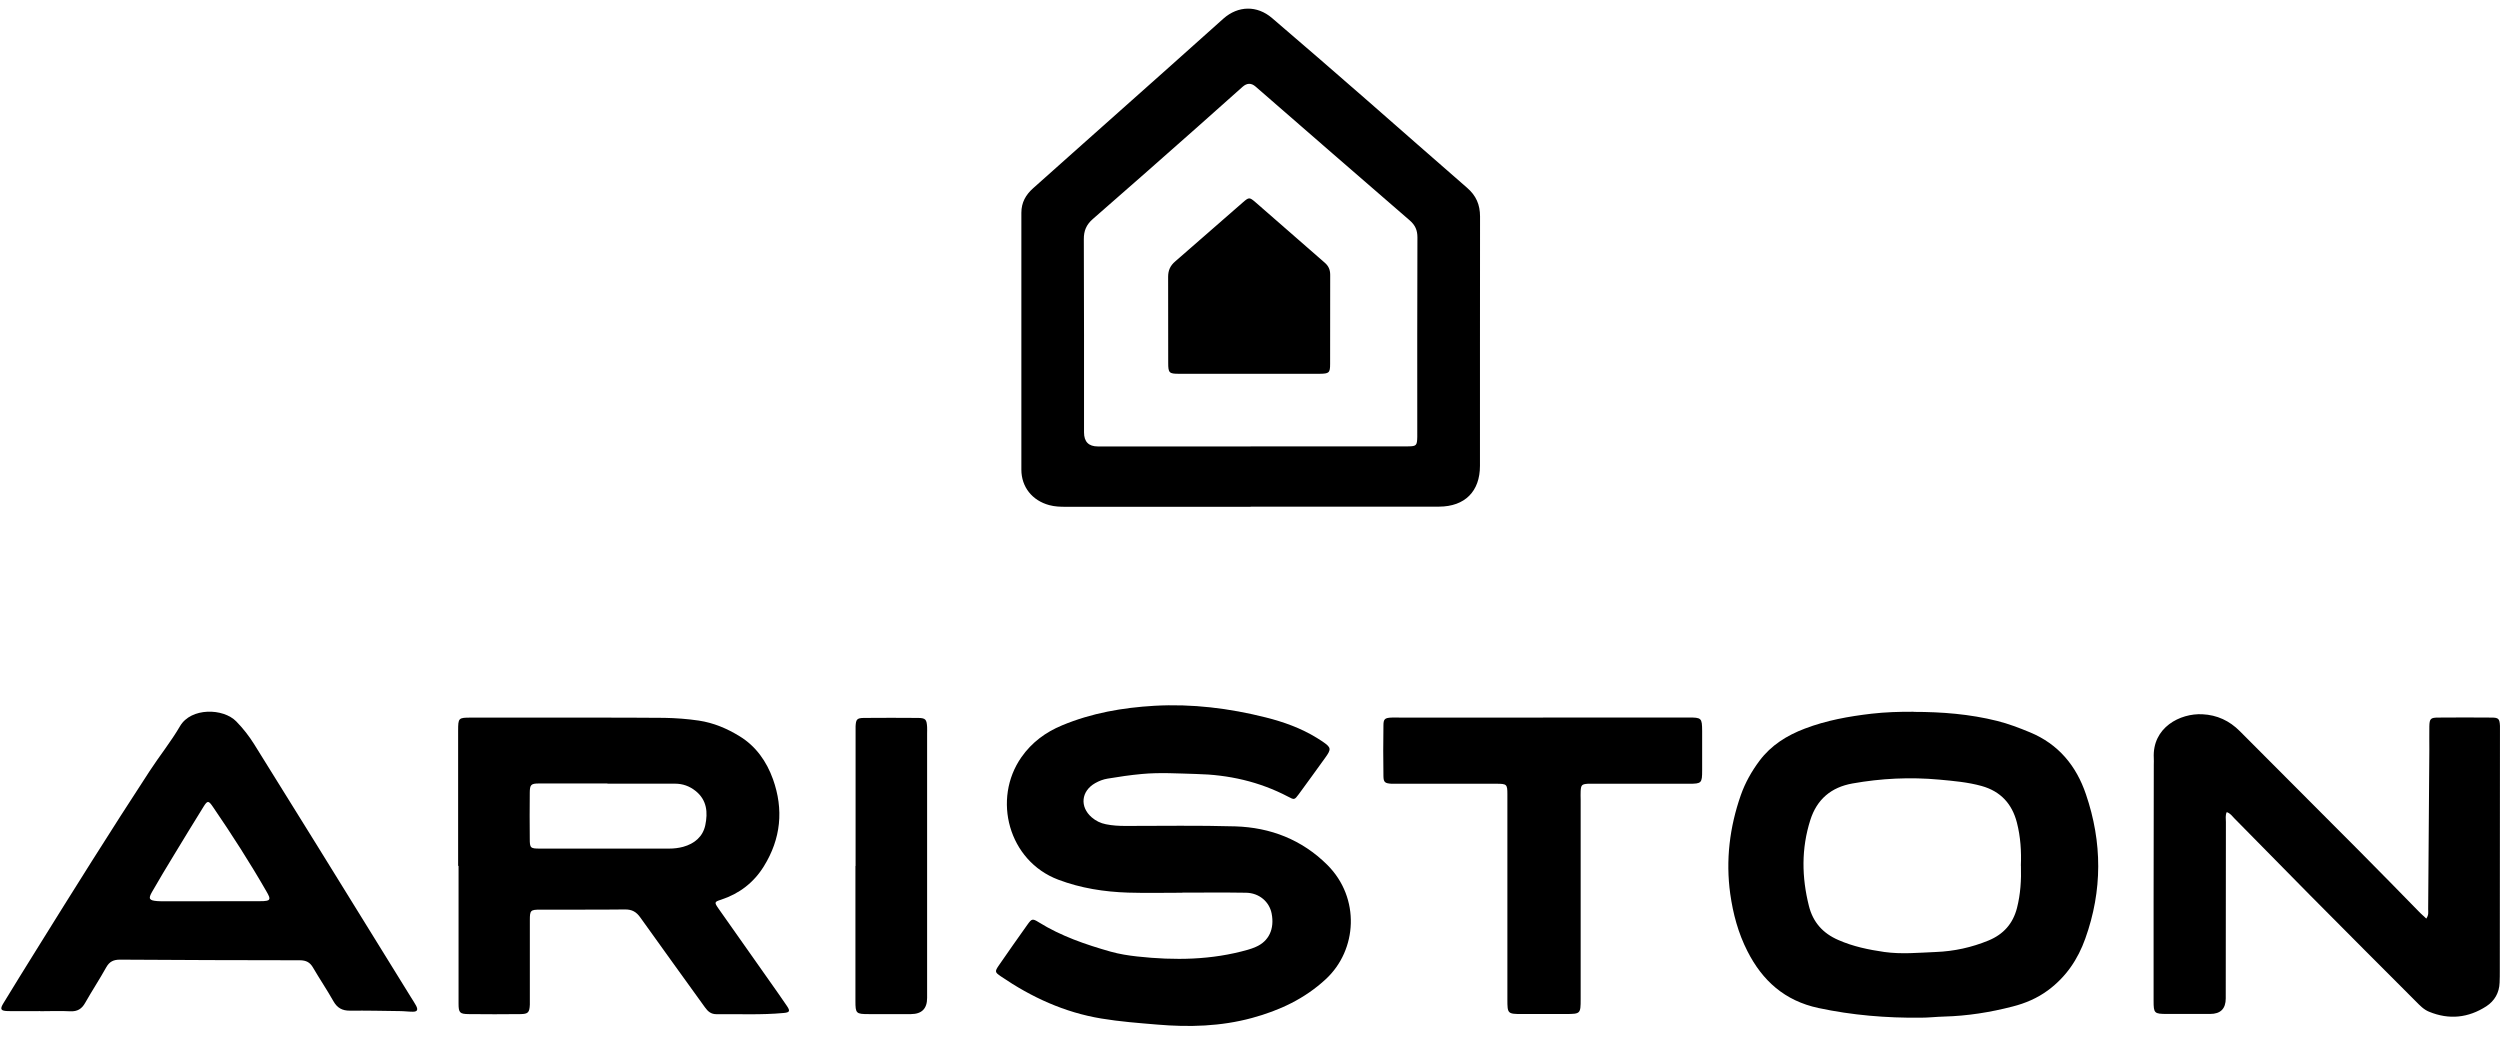
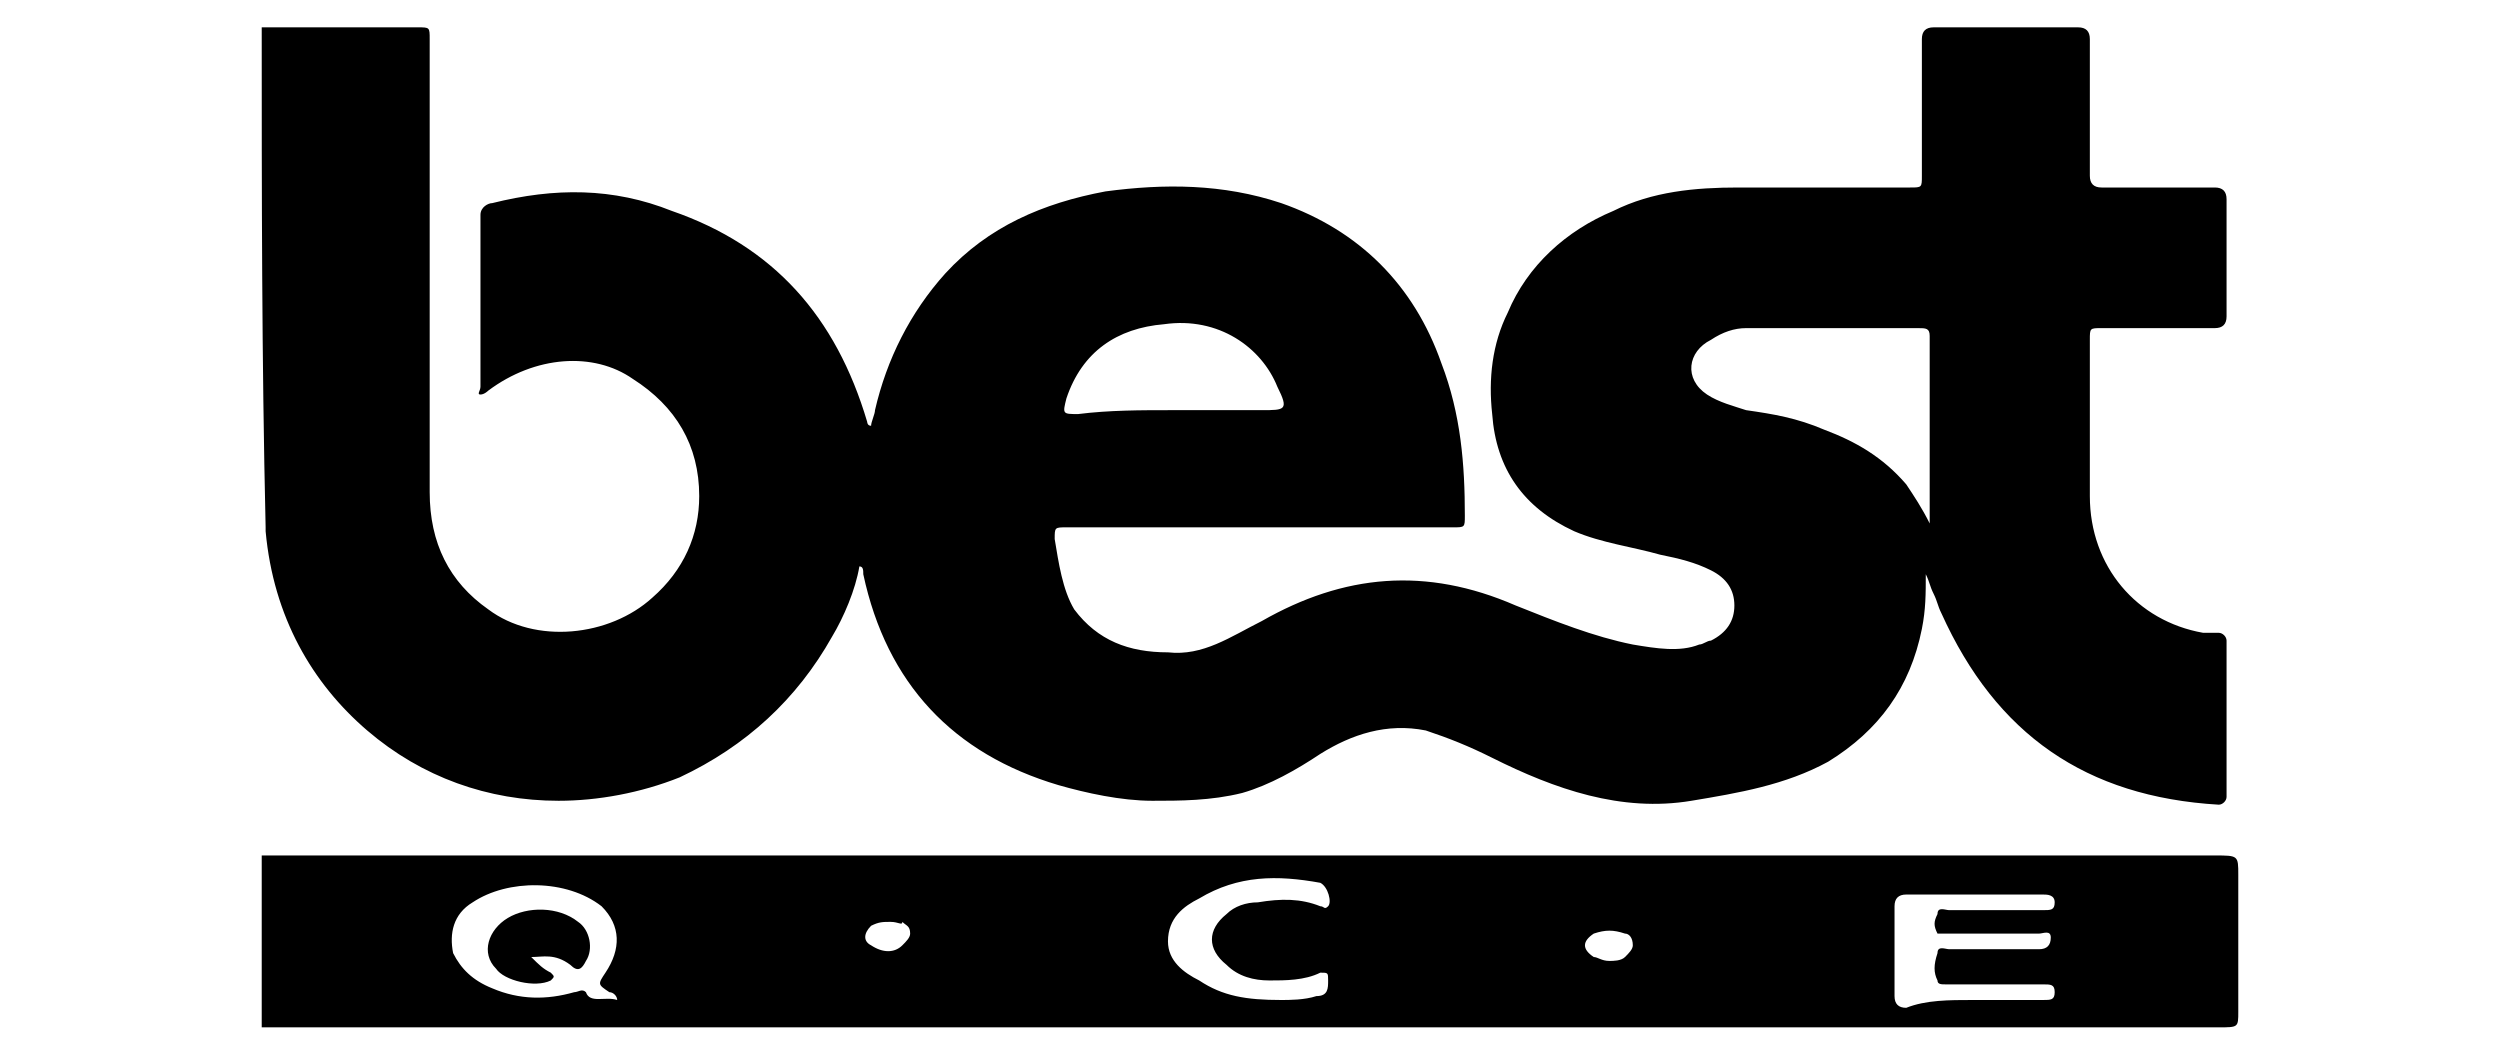
- <svg xmlns="http://www.w3.org/2000/svg" width="64" height="27" viewBox="0 0 64 27" fill="none">
-   <path d="M30.272 22.854C29.807 22.854 29.343 22.865 28.878 22.851C28.267 22.831 27.669 22.738 27.092 22.52C25.816 22.039 25.398 20.454 26.149 19.383C26.413 19.006 26.77 18.742 27.194 18.567C27.949 18.253 28.738 18.116 29.552 18.068C30.52 18.014 31.469 18.131 32.403 18.366C32.861 18.481 33.307 18.641 33.713 18.891C33.76 18.921 33.808 18.95 33.855 18.982C34.081 19.137 34.087 19.175 33.925 19.399C33.7 19.71 33.476 20.023 33.248 20.332C33.14 20.479 33.133 20.479 32.976 20.395C32.238 20.008 31.453 19.832 30.621 19.814C30.157 19.802 29.697 19.771 29.232 19.814C28.937 19.841 28.644 19.884 28.353 19.933C28.242 19.951 28.136 19.992 28.037 20.048C27.676 20.253 27.636 20.655 27.949 20.925C28.055 21.016 28.174 21.074 28.312 21.101C28.477 21.135 28.646 21.144 28.813 21.144C29.749 21.144 30.687 21.128 31.623 21.155C32.525 21.183 33.327 21.494 33.979 22.141C34.829 22.989 34.746 24.319 33.943 25.064C33.4 25.569 32.755 25.869 32.051 26.06C31.253 26.277 30.443 26.299 29.622 26.229C29.144 26.189 28.666 26.153 28.193 26.074C27.25 25.918 26.407 25.53 25.624 24.996C25.468 24.89 25.462 24.872 25.572 24.712C25.813 24.362 26.057 24.015 26.303 23.67C26.413 23.517 26.431 23.51 26.594 23.611C27.164 23.965 27.791 24.18 28.432 24.362C28.657 24.425 28.887 24.461 29.115 24.486C30.069 24.59 31.016 24.579 31.947 24.313C32.017 24.292 32.085 24.27 32.15 24.24C32.484 24.096 32.631 23.78 32.554 23.386C32.495 23.084 32.236 22.86 31.9 22.854C31.357 22.845 30.811 22.851 30.267 22.851L30.272 22.854Z" fill="black" />
-   <path d="M11.728 22.166V18.878C11.728 18.822 11.728 18.765 11.728 18.711C11.728 18.377 11.735 18.371 12.06 18.371C13.068 18.371 14.076 18.371 15.084 18.371C15.724 18.371 16.365 18.371 17.005 18.377C17.301 18.382 17.596 18.404 17.889 18.447C18.268 18.504 18.613 18.65 18.936 18.849C19.355 19.106 19.626 19.496 19.788 19.947C20.065 20.723 19.993 21.471 19.553 22.18C19.294 22.597 18.927 22.878 18.46 23.032C18.286 23.088 18.282 23.099 18.394 23.26C18.825 23.875 19.26 24.489 19.693 25.104C19.844 25.321 20 25.535 20.146 25.754C20.235 25.885 20.214 25.918 20.065 25.932C19.49 25.986 18.915 25.957 18.338 25.963C18.203 25.963 18.122 25.894 18.047 25.788C17.497 25.021 16.94 24.259 16.394 23.49C16.29 23.343 16.18 23.28 15.997 23.282C15.278 23.291 14.556 23.284 13.837 23.287C13.58 23.287 13.564 23.302 13.564 23.557C13.564 24.213 13.564 24.87 13.564 25.526C13.564 25.589 13.564 25.655 13.564 25.718C13.555 25.918 13.521 25.959 13.323 25.961C12.883 25.966 12.443 25.966 12.003 25.961C11.771 25.959 11.739 25.927 11.739 25.695C11.737 24.976 11.739 24.254 11.739 23.535C11.739 23.079 11.739 22.624 11.739 22.166H11.728ZM15.551 20.064C15.551 20.064 15.551 20.06 15.551 20.057C14.967 20.057 14.385 20.057 13.801 20.057C13.593 20.057 13.564 20.087 13.562 20.294C13.557 20.687 13.559 21.077 13.562 21.469C13.562 21.71 13.577 21.724 13.823 21.724C14.926 21.724 16.029 21.724 17.131 21.724C17.253 21.724 17.37 21.71 17.488 21.679C17.781 21.598 17.995 21.417 18.056 21.122C18.122 20.802 18.101 20.484 17.808 20.249C17.65 20.123 17.477 20.062 17.278 20.062C16.703 20.062 16.128 20.062 15.553 20.062L15.551 20.064Z" fill="black" />
-   <path d="M48.989 18.224C49.711 18.224 50.428 18.28 51.129 18.456C51.416 18.528 51.693 18.634 51.966 18.747C52.697 19.049 53.154 19.606 53.4 20.334C53.82 21.564 53.824 22.799 53.384 24.026C53.195 24.558 52.893 25.007 52.431 25.35C52.153 25.555 51.849 25.684 51.522 25.767C50.947 25.916 50.365 26.008 49.77 26.024C49.569 26.029 49.37 26.053 49.172 26.053C48.29 26.062 47.417 25.99 46.551 25.805C45.69 25.62 45.117 25.108 44.732 24.346C44.497 23.884 44.366 23.392 44.294 22.883C44.175 22.019 44.278 21.176 44.565 20.355C44.678 20.035 44.842 19.744 45.045 19.473C45.343 19.076 45.746 18.826 46.204 18.652C46.755 18.442 47.327 18.339 47.909 18.271C48.268 18.23 48.626 18.219 48.987 18.221L48.989 18.224ZM51.734 22.163C51.749 21.798 51.727 21.424 51.632 21.056C51.508 20.576 51.215 20.258 50.732 20.122C50.376 20.023 50.011 19.992 49.643 19.958C48.897 19.89 48.157 19.926 47.422 20.057C46.879 20.154 46.513 20.461 46.344 20.993C46.112 21.724 46.123 22.456 46.308 23.192C46.412 23.609 46.666 23.893 47.061 24.064C47.44 24.231 47.835 24.312 48.241 24.371C48.68 24.432 49.118 24.389 49.557 24.371C50.027 24.353 50.475 24.254 50.908 24.076C51.289 23.918 51.531 23.647 51.635 23.244C51.725 22.89 51.747 22.533 51.736 22.161L51.734 22.163Z" fill="black" />
-   <path d="M62.116 23.512C62.179 23.42 62.161 23.345 62.161 23.275C62.172 21.916 62.181 20.556 62.191 19.196C62.191 18.995 62.188 18.797 62.191 18.596C62.195 18.402 62.222 18.37 62.416 18.37C62.872 18.366 63.329 18.366 63.785 18.37C63.965 18.37 63.99 18.404 63.999 18.582C64.001 18.639 63.999 18.695 63.999 18.749C63.999 20.781 63.997 22.813 63.995 24.845C63.995 24.949 63.995 25.052 63.99 25.156C63.981 25.415 63.861 25.623 63.65 25.761C63.19 26.058 62.698 26.112 62.184 25.9C62.046 25.844 61.947 25.738 61.846 25.636C60.941 24.73 60.037 23.826 59.135 22.915C58.488 22.261 57.845 21.602 57.198 20.948C57.144 20.892 57.099 20.822 57.004 20.79C56.965 20.874 56.983 20.962 56.983 21.045C56.983 22.549 56.981 24.053 56.979 25.558C56.979 25.824 56.846 25.957 56.58 25.957C56.212 25.957 55.845 25.957 55.475 25.957C55.148 25.957 55.132 25.939 55.132 25.621C55.132 24.788 55.132 23.956 55.132 23.124C55.132 21.94 55.134 20.756 55.137 19.573C55.137 19.516 55.141 19.46 55.137 19.406C55.096 18.619 55.815 18.256 56.381 18.285C56.756 18.303 57.074 18.45 57.342 18.72C58.357 19.742 59.378 20.759 60.393 21.78C60.919 22.308 61.437 22.84 61.958 23.372C62.003 23.417 62.051 23.458 62.109 23.512H62.116Z" fill="black" />
-   <path d="M1.028 25.884C0.755 25.884 0.484 25.889 0.211 25.884C0.015 25.88 -0.01 25.839 0.092 25.675C0.358 25.237 0.629 24.802 0.899 24.367C1.862 22.817 2.83 21.271 3.829 19.742C4.081 19.354 4.377 18.988 4.609 18.589C4.889 18.109 5.716 18.125 6.05 18.47C6.224 18.648 6.377 18.844 6.508 19.054C7.042 19.909 7.574 20.765 8.104 21.622C8.914 22.928 9.721 24.236 10.528 25.542C10.571 25.609 10.614 25.677 10.653 25.747C10.707 25.853 10.682 25.9 10.569 25.9C10.456 25.9 10.346 25.884 10.233 25.884C9.809 25.878 9.385 25.869 8.961 25.873C8.763 25.875 8.634 25.805 8.535 25.63C8.37 25.337 8.181 25.059 8.012 24.768C7.933 24.633 7.836 24.585 7.68 24.583C6.145 24.583 4.607 24.576 3.071 24.567C2.909 24.567 2.803 24.615 2.721 24.761C2.55 25.068 2.356 25.363 2.182 25.67C2.094 25.828 1.982 25.898 1.797 25.889C1.542 25.875 1.285 25.887 1.028 25.887V25.884ZM5.369 23.075C5.369 23.075 5.369 23.072 5.369 23.07C5.8 23.07 6.233 23.07 6.663 23.07C6.72 23.07 6.776 23.07 6.83 23.059C6.889 23.05 6.911 23.009 6.889 22.953C6.871 22.908 6.848 22.867 6.823 22.824C6.397 22.082 5.935 21.363 5.452 20.657C5.337 20.488 5.312 20.488 5.207 20.657C4.954 21.065 4.704 21.474 4.456 21.884C4.266 22.197 4.074 22.513 3.892 22.833C3.79 23.009 3.82 23.052 4.025 23.068C4.072 23.072 4.122 23.072 4.169 23.072C4.568 23.072 4.967 23.072 5.369 23.072V23.075Z" fill="black" />
-   <path d="M39.497 18.368C40.738 18.368 41.978 18.368 43.218 18.368C43.561 18.368 43.572 18.379 43.575 18.713C43.575 19.049 43.575 19.385 43.575 19.721C43.575 20.048 43.559 20.064 43.241 20.064C42.44 20.064 41.642 20.064 40.842 20.064C40.778 20.064 40.713 20.062 40.65 20.064C40.494 20.075 40.474 20.096 40.465 20.251C40.46 20.323 40.465 20.395 40.465 20.468C40.465 22.17 40.465 23.875 40.465 25.578C40.465 25.952 40.458 25.956 40.095 25.959C39.718 25.959 39.344 25.959 38.968 25.959C38.595 25.959 38.589 25.952 38.589 25.587C38.589 24.34 38.589 23.09 38.589 21.843C38.589 21.34 38.589 20.835 38.589 20.332C38.589 20.078 38.573 20.064 38.311 20.064C37.479 20.064 36.647 20.064 35.815 20.064C35.752 20.064 35.686 20.064 35.623 20.064C35.456 20.053 35.418 20.028 35.416 19.868C35.409 19.437 35.409 19.004 35.416 18.571C35.416 18.407 35.452 18.379 35.616 18.37C35.689 18.366 35.761 18.37 35.833 18.37C37.057 18.37 38.28 18.37 39.504 18.37L39.497 18.368Z" fill="black" />
-   <path d="M21.903 22.17C21.903 21.043 21.903 19.913 21.903 18.785C21.903 18.722 21.903 18.657 21.903 18.594C21.912 18.415 21.937 18.382 22.117 18.379C22.582 18.375 23.047 18.375 23.509 18.379C23.696 18.382 23.723 18.42 23.734 18.612C23.737 18.668 23.734 18.724 23.734 18.779C23.734 21.036 23.734 23.291 23.734 25.548C23.734 25.822 23.597 25.959 23.322 25.961C22.961 25.961 22.602 25.961 22.241 25.961C21.915 25.961 21.899 25.945 21.899 25.625C21.899 24.473 21.899 23.32 21.899 22.168L21.903 22.17Z" fill="black" />
-   <path d="M32.017 12.974C30.441 12.974 28.865 12.974 27.288 12.974C27.144 12.974 27.002 12.97 26.86 12.931C26.427 12.814 26.147 12.469 26.147 12.023C26.147 9.831 26.149 7.639 26.147 5.447C26.147 5.183 26.26 4.987 26.447 4.82C26.781 4.522 27.115 4.222 27.451 3.925C28.269 3.196 29.088 2.468 29.907 1.739C30.378 1.32 30.847 0.896 31.32 0.476C31.697 0.143 32.18 0.134 32.563 0.461C33.384 1.162 34.198 1.87 35.012 2.58C35.862 3.322 36.706 4.069 37.558 4.808C37.788 5.007 37.889 5.239 37.889 5.541C37.885 7.67 37.889 9.797 37.887 11.926C37.887 12.579 37.502 12.967 36.841 12.97C35.537 12.974 34.232 12.97 32.928 12.97C32.624 12.97 32.319 12.97 32.017 12.97V12.974ZM32.017 11.427C33.041 11.427 34.065 11.427 35.089 11.427C35.409 11.427 35.729 11.429 36.049 11.427C36.259 11.425 36.277 11.405 36.282 11.188C36.282 11.163 36.282 11.141 36.282 11.116C36.282 9.436 36.279 7.756 36.286 6.078C36.286 5.893 36.23 5.765 36.09 5.643C34.771 4.504 33.456 3.358 32.141 2.215C32.032 2.12 31.92 2.123 31.808 2.224C31.424 2.565 31.045 2.905 30.66 3.246C29.767 4.035 28.876 4.824 27.976 5.607C27.811 5.751 27.744 5.907 27.746 6.125C27.753 7.774 27.751 9.42 27.751 11.069C27.751 11.309 27.869 11.429 28.105 11.429C29.408 11.429 30.712 11.429 32.017 11.429V11.427Z" fill="black" />
-   <path d="M31.979 9.569C31.379 9.569 30.779 9.569 30.179 9.569C29.931 9.569 29.906 9.546 29.906 9.291C29.904 8.556 29.906 7.821 29.904 7.086C29.904 6.919 29.96 6.799 30.087 6.691C30.666 6.188 31.241 5.681 31.821 5.178C31.974 5.045 31.988 5.047 32.141 5.178C32.732 5.692 33.321 6.211 33.911 6.723C34.011 6.808 34.053 6.905 34.053 7.036C34.051 7.796 34.053 8.556 34.051 9.314C34.051 9.546 34.026 9.566 33.781 9.569C33.181 9.571 32.581 9.569 31.981 9.569H31.979Z" fill="black" />
+ <svg xmlns="http://www.w3.org/2000/svg" version="1.1" id="圖層_1" x="0px" y="0px" viewBox="0 0 64 27" style="enable-background:new 0 0 64 27;" xml:space="preserve">
+   <g>
+     <path d="M6.7,0.7c1.3,0,2.7,0,4,0c0.3,0,0.3,0,0.3,0.3c0,3.9,0,7.7,0,11.6c0,1.3,0.5,2.3,1.5,3c1.2,0.9,3.1,0.7,4.2-0.3   c0.8-0.7,1.2-1.6,1.2-2.6c0-1.3-0.6-2.3-1.7-3C15.2,9,13.7,9.1,12.5,10c0,0-0.1,0.1-0.2,0.1c-0.1,0,0-0.1,0-0.2c0-1.5,0-3,0-4.4   c0-0.2,0.2-0.3,0.3-0.3c1.6-0.4,3.1-0.4,4.6,0.2c2.6,0.9,4.2,2.7,5,5.4c0,0,0,0.1,0.1,0.1c0-0.1,0.1-0.3,0.1-0.4   c0.3-1.3,0.9-2.5,1.8-3.5c1.1-1.2,2.5-1.8,4.1-2.1c1.5-0.2,3-0.2,4.5,0.3c2,0.7,3.4,2.1,4.1,4.1c0.5,1.3,0.6,2.6,0.6,3.9   c0,0.3,0,0.3-0.3,0.3c-2.4,0-4.8,0-7.2,0c-0.9,0-1.8,0-2.7,0c-0.3,0-0.3,0-0.3,0.3c0.1,0.6,0.2,1.3,0.5,1.8   c0.6,0.8,1.4,1.1,2.4,1.1c0.9,0.1,1.6-0.4,2.4-0.8c2.1-1.2,4.2-1.4,6.5-0.4c1,0.4,2,0.8,3,1c0.6,0.1,1.2,0.2,1.7,0   c0.1,0,0.2-0.1,0.3-0.1c0.4-0.2,0.6-0.5,0.6-0.9c0-0.4-0.2-0.7-0.6-0.9c-0.4-0.2-0.8-0.3-1.3-0.4c-0.7-0.2-1.5-0.3-2.2-0.6   c-1.3-0.6-2-1.6-2.1-3c-0.1-0.9,0-1.8,0.4-2.6c0.5-1.2,1.5-2.1,2.7-2.6c1-0.5,2.1-0.6,3.2-0.6c1.5,0,2.9,0,4.4,0   c0.3,0,0.3,0,0.3-0.3c0-1.2,0-2.3,0-3.5c0-0.2,0.1-0.3,0.3-0.3c1.2,0,2.5,0,3.7,0c0.2,0,0.3,0.1,0.3,0.3c0,1.2,0,2.3,0,3.5   c0,0.2,0.1,0.3,0.3,0.3c1,0,1.9,0,2.9,0c0.2,0,0.3,0.1,0.3,0.3c0,1,0,2,0,3c0,0.2-0.1,0.3-0.3,0.3c-1,0-1.9,0-2.9,0   c-0.3,0-0.3,0-0.3,0.3c0,1.3,0,2.7,0,4c0,1.8,1.2,3.2,2.9,3.5c0.1,0,0.3,0,0.4,0c0.1,0,0.2,0.1,0.2,0.2c0,1.3,0,2.7,0,4   c0,0.1-0.1,0.2-0.2,0.2c-3.4-0.2-5.7-1.8-7.1-4.9c-0.1-0.2-0.1-0.3-0.2-0.5c-0.1-0.2-0.1-0.3-0.2-0.5c0,0.5,0,0.9-0.1,1.4   c-0.3,1.5-1.1,2.6-2.4,3.4c-1.1,0.6-2.3,0.8-3.5,1c-1.8,0.3-3.5-0.3-5.1-1.1c-0.6-0.3-1.1-0.5-1.7-0.7c-1-0.2-1.9,0.1-2.7,0.6   c-0.6,0.4-1.3,0.8-2,1c-0.8,0.2-1.6,0.2-2.3,0.2c-0.8,0-1.7-0.2-2.4-0.4c-2.7-0.8-4.4-2.6-5-5.4c0-0.1,0-0.2-0.1-0.2   c-0.1,0.6-0.4,1.3-0.7,1.8c-0.9,1.6-2.2,2.8-3.9,3.6c-1,0.4-2.1,0.6-3.1,0.6c-1.8,0-3.5-0.6-4.9-1.8C8,17.5,7,15.8,6.8,13.6   c0,0,0-0.1,0-0.1C6.7,9.2,6.7,4.9,6.7,0.7z M49.4,13.4C49.4,13.4,49.4,13.4,49.4,13.4c0-1.6,0-3.2,0-4.8c0-0.2-0.1-0.2-0.3-0.2   c-1.5,0-2.9,0-4.4,0c-0.3,0-0.6,0.1-0.9,0.3c-0.6,0.3-0.7,1-0.1,1.4c0.3,0.2,0.7,0.3,1,0.4c0.7,0.1,1.3,0.2,2,0.5   c0.8,0.3,1.5,0.7,2.1,1.4C49,12.7,49.2,13,49.4,13.4z M30,10.5c0.8,0,1.5,0,2.3,0c0.6,0,0.7,0,0.4-0.6c-0.4-1-1.5-1.8-2.9-1.6   c-1.2,0.1-2.1,0.7-2.5,1.9c-0.1,0.4-0.1,0.4,0.3,0.4C28.4,10.5,29.2,10.5,30,10.5z" />
+     <path d="M6.7,21.9c3,0,5.9,0,8.9,0c13.7,0,27.4,0,41.1,0c0.6,0,0.6,0,0.6,0.5c0,1.2,0,2.3,0,3.5c0,0.4,0,0.4-0.5,0.4   c-0.2,0-0.4,0-0.6,0c-16.4,0-32.7,0-49.1,0c-0.1,0-0.2,0-0.4,0C6.7,24.9,6.7,23.4,6.7,21.9z M50.5,25.6c0.6,0,1.2,0,1.8,0   c0.2,0,0.3,0,0.3-0.2c0-0.2-0.1-0.2-0.3-0.2c-0.8,0-1.6,0-2.5,0c-0.1,0-0.2,0-0.2-0.1c-0.1-0.2-0.1-0.4,0-0.7   c0-0.2,0.2-0.1,0.3-0.1c0.8,0,1.5,0,2.3,0c0.2,0,0.3-0.1,0.3-0.3c0-0.2-0.2-0.1-0.3-0.1c-0.8,0-1.6,0-2.4,0c-0.1,0-0.2,0-0.2,0   c-0.1-0.2-0.1-0.3,0-0.5c0-0.2,0.2-0.1,0.3-0.1c0.8,0,1.6,0,2.4,0c0.2,0,0.3,0,0.3-0.2c0-0.2-0.2-0.2-0.3-0.2c-1.2,0-2.3,0-3.5,0   c-0.2,0-0.3,0.1-0.3,0.3c0,0.8,0,1.5,0,2.3c0,0.2,0.1,0.3,0.3,0.3C49.3,25.6,49.9,25.6,50.5,25.6z M15.8,25.6   C15.8,25.6,15.8,25.5,15.8,25.6c0-0.1-0.1-0.2-0.2-0.2c-0.3-0.2-0.3-0.2-0.1-0.5c0.4-0.6,0.4-1.2-0.1-1.7c-0.9-0.7-2.4-0.7-3.3-0.1   c-0.5,0.3-0.6,0.8-0.5,1.3c0.2,0.4,0.5,0.7,1,0.9c0.7,0.3,1.4,0.3,2.1,0.1c0.1,0,0.2-0.1,0.3,0C15.1,25.7,15.5,25.5,15.8,25.6z    M32.8,25.6c0.2,0,0.6,0,0.9-0.1c0.3,0,0.3-0.2,0.3-0.4c0-0.2,0-0.2-0.2-0.2c-0.4,0.2-0.9,0.2-1.3,0.2c-0.4,0-0.8-0.1-1.1-0.4   c-0.5-0.4-0.5-0.9,0-1.3c0.2-0.2,0.5-0.3,0.8-0.3c0.6-0.1,1.1-0.1,1.6,0.1c0.1,0,0.1,0.1,0.2,0c0.1-0.1,0-0.5-0.2-0.6   c-1.1-0.2-2.1-0.2-3.1,0.4c-0.4,0.2-0.8,0.5-0.8,1.1c0,0.5,0.4,0.8,0.8,1C31.3,25.5,31.9,25.6,32.8,25.6z M22.8,23.6   c-0.2,0-0.3,0-0.5,0.1c-0.2,0.2-0.2,0.4,0,0.5c0.3,0.2,0.6,0.2,0.8,0c0.1-0.1,0.2-0.2,0.2-0.3c0-0.2-0.1-0.2-0.2-0.3   C23.1,23.7,23,23.6,22.8,23.6z M41.2,24.6c0.1,0,0.3,0,0.4-0.1c0.1-0.1,0.2-0.2,0.2-0.3c0-0.2-0.1-0.3-0.2-0.3   c-0.3-0.1-0.5-0.1-0.8,0c-0.3,0.2-0.3,0.4,0,0.6C40.9,24.5,41,24.6,41.2,24.6z" />
+     <path d="M13.6,24.5c0.2,0.2,0.3,0.3,0.5,0.4c0.1,0.1,0.1,0.1,0,0.2c-0.4,0.2-1.2,0-1.4-0.3c-0.4-0.4-0.2-1,0.3-1.3   c0.5-0.3,1.3-0.3,1.8,0.1c0.3,0.2,0.4,0.7,0.2,1c-0.1,0.2-0.2,0.3-0.4,0.1C14.2,24.4,13.9,24.5,13.6,24.5z" />
+   </g>
</svg>
